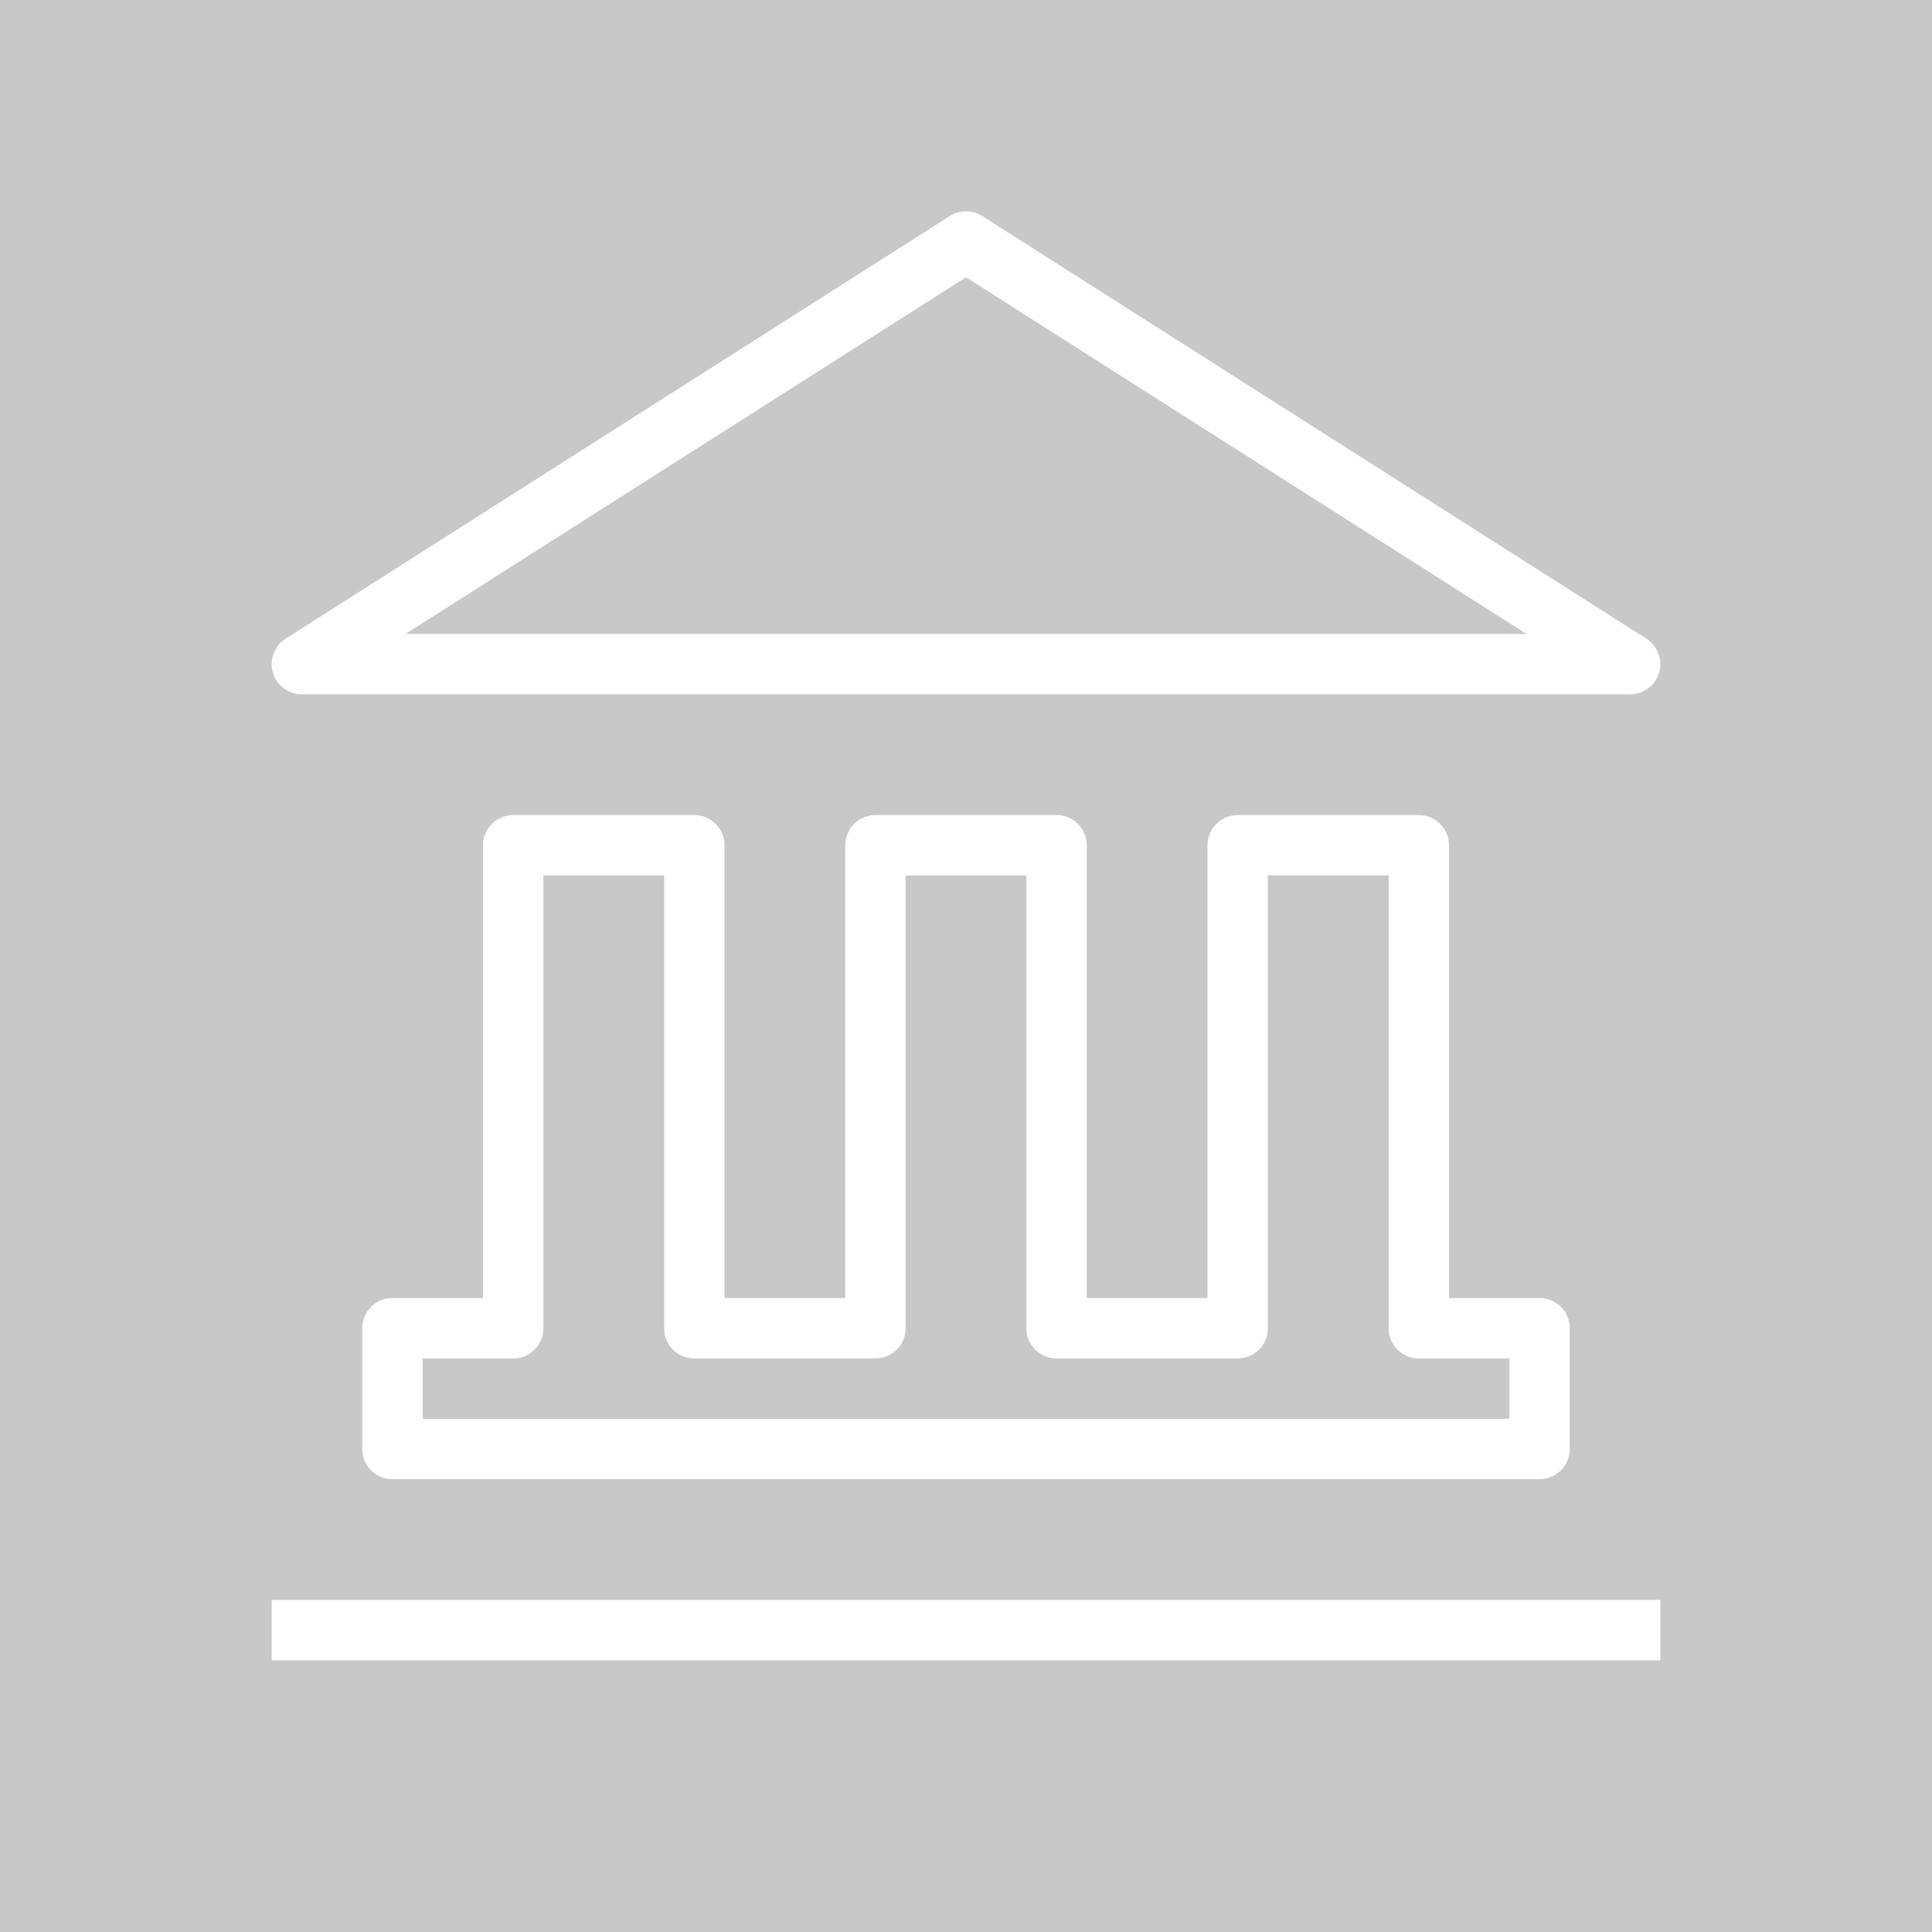
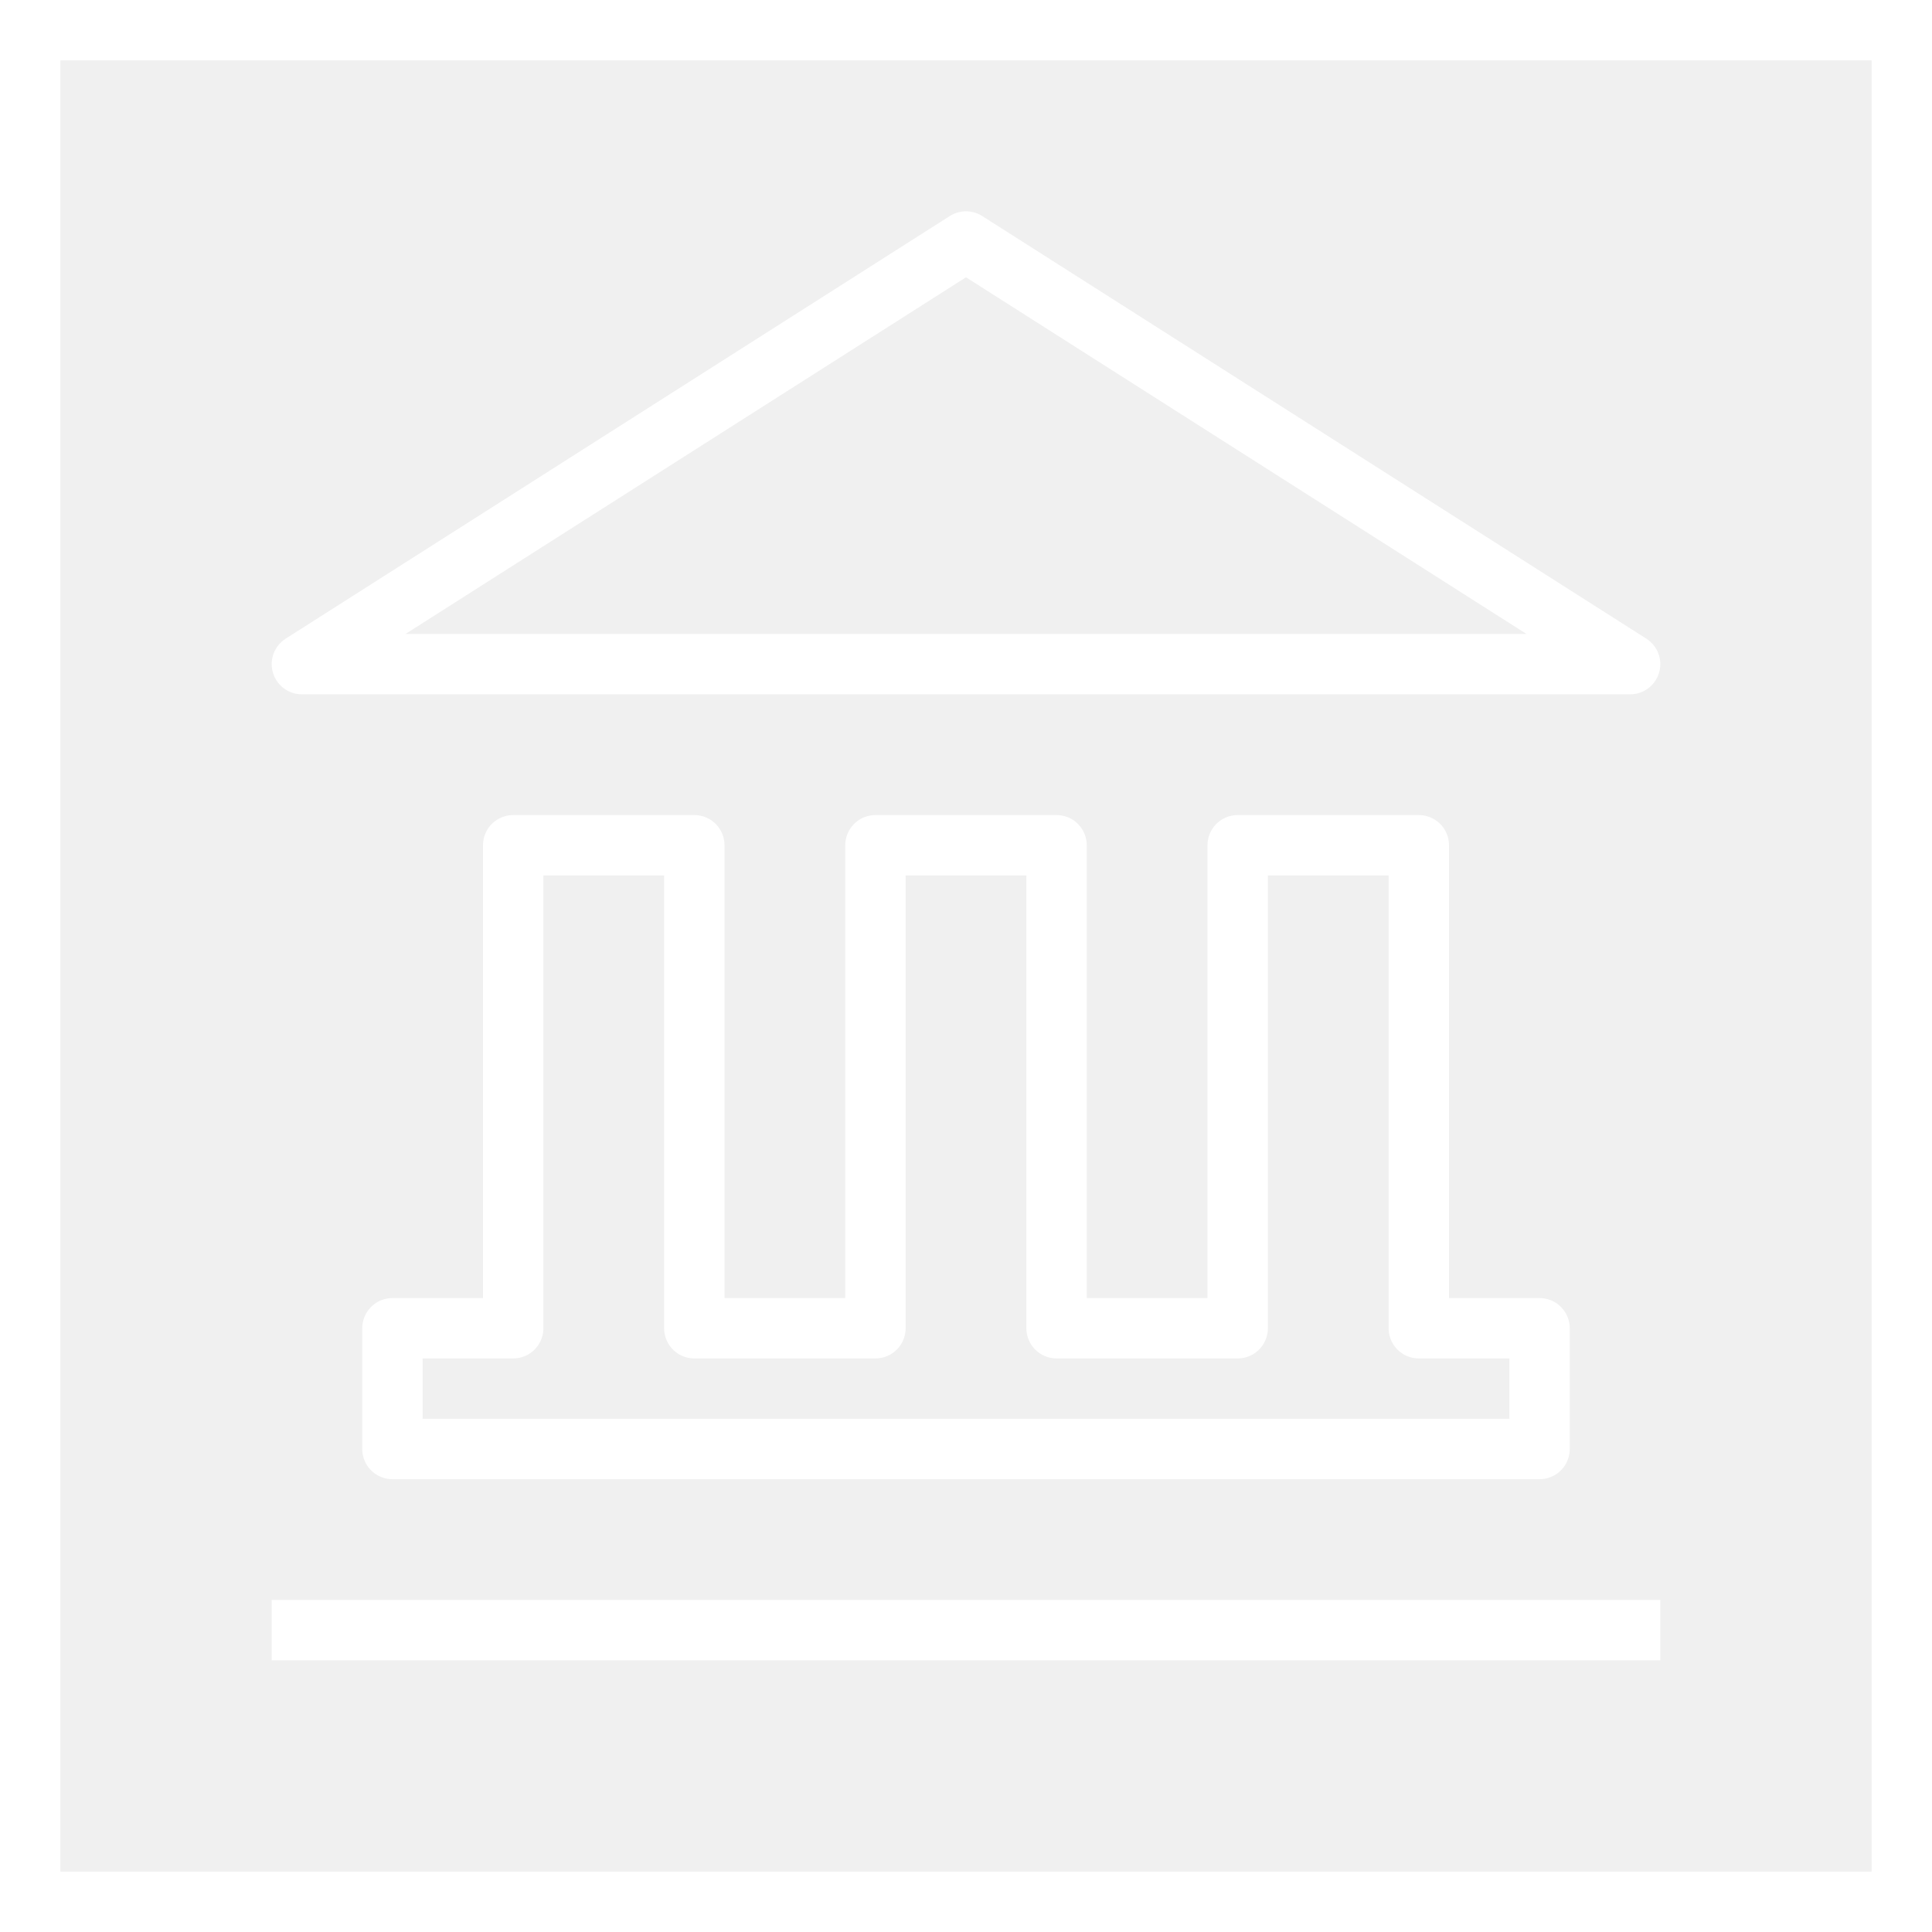
<svg xmlns="http://www.w3.org/2000/svg" id="cat-pg" viewBox="0 0 32 32">
  <defs>
-     <style>.cls-1{fill:#c8c8c8;}.cls-2,.cls-3{fill:none;stroke:#fff;stroke-linejoin:round;}.cls-3{stroke-linecap:square;}</style>
+     <style>.cls-1{fill:#fff;}.cls-2,.cls-3{fill:none;stroke:#fff;stroke-linejoin:round;}.cls-3{stroke-linecap:square;}</style>
  </defs>
-   <rect class="cls-1" width="32" height="32" />
+   <path class="cls-1" d="M31,1V31H1V1H31m1-1H0V32H32V0Z" />
  <polygon class="cls-2" points="5 11 16 4 27 11 5 11" />
  <polygon class="cls-2" points="23.5 14 23.5 22 25.5 22 25.5 24 6.5 24 6.5 22 8.5 22 8.5 14 11.5 14 11.5 22 14.5 22 14.5 14 17.5 14 17.5 22 20.5 22 20.5 14 23.5 14" />
  <line class="cls-3" x1="27" y1="27" x2="5" y2="27" />
</svg>
